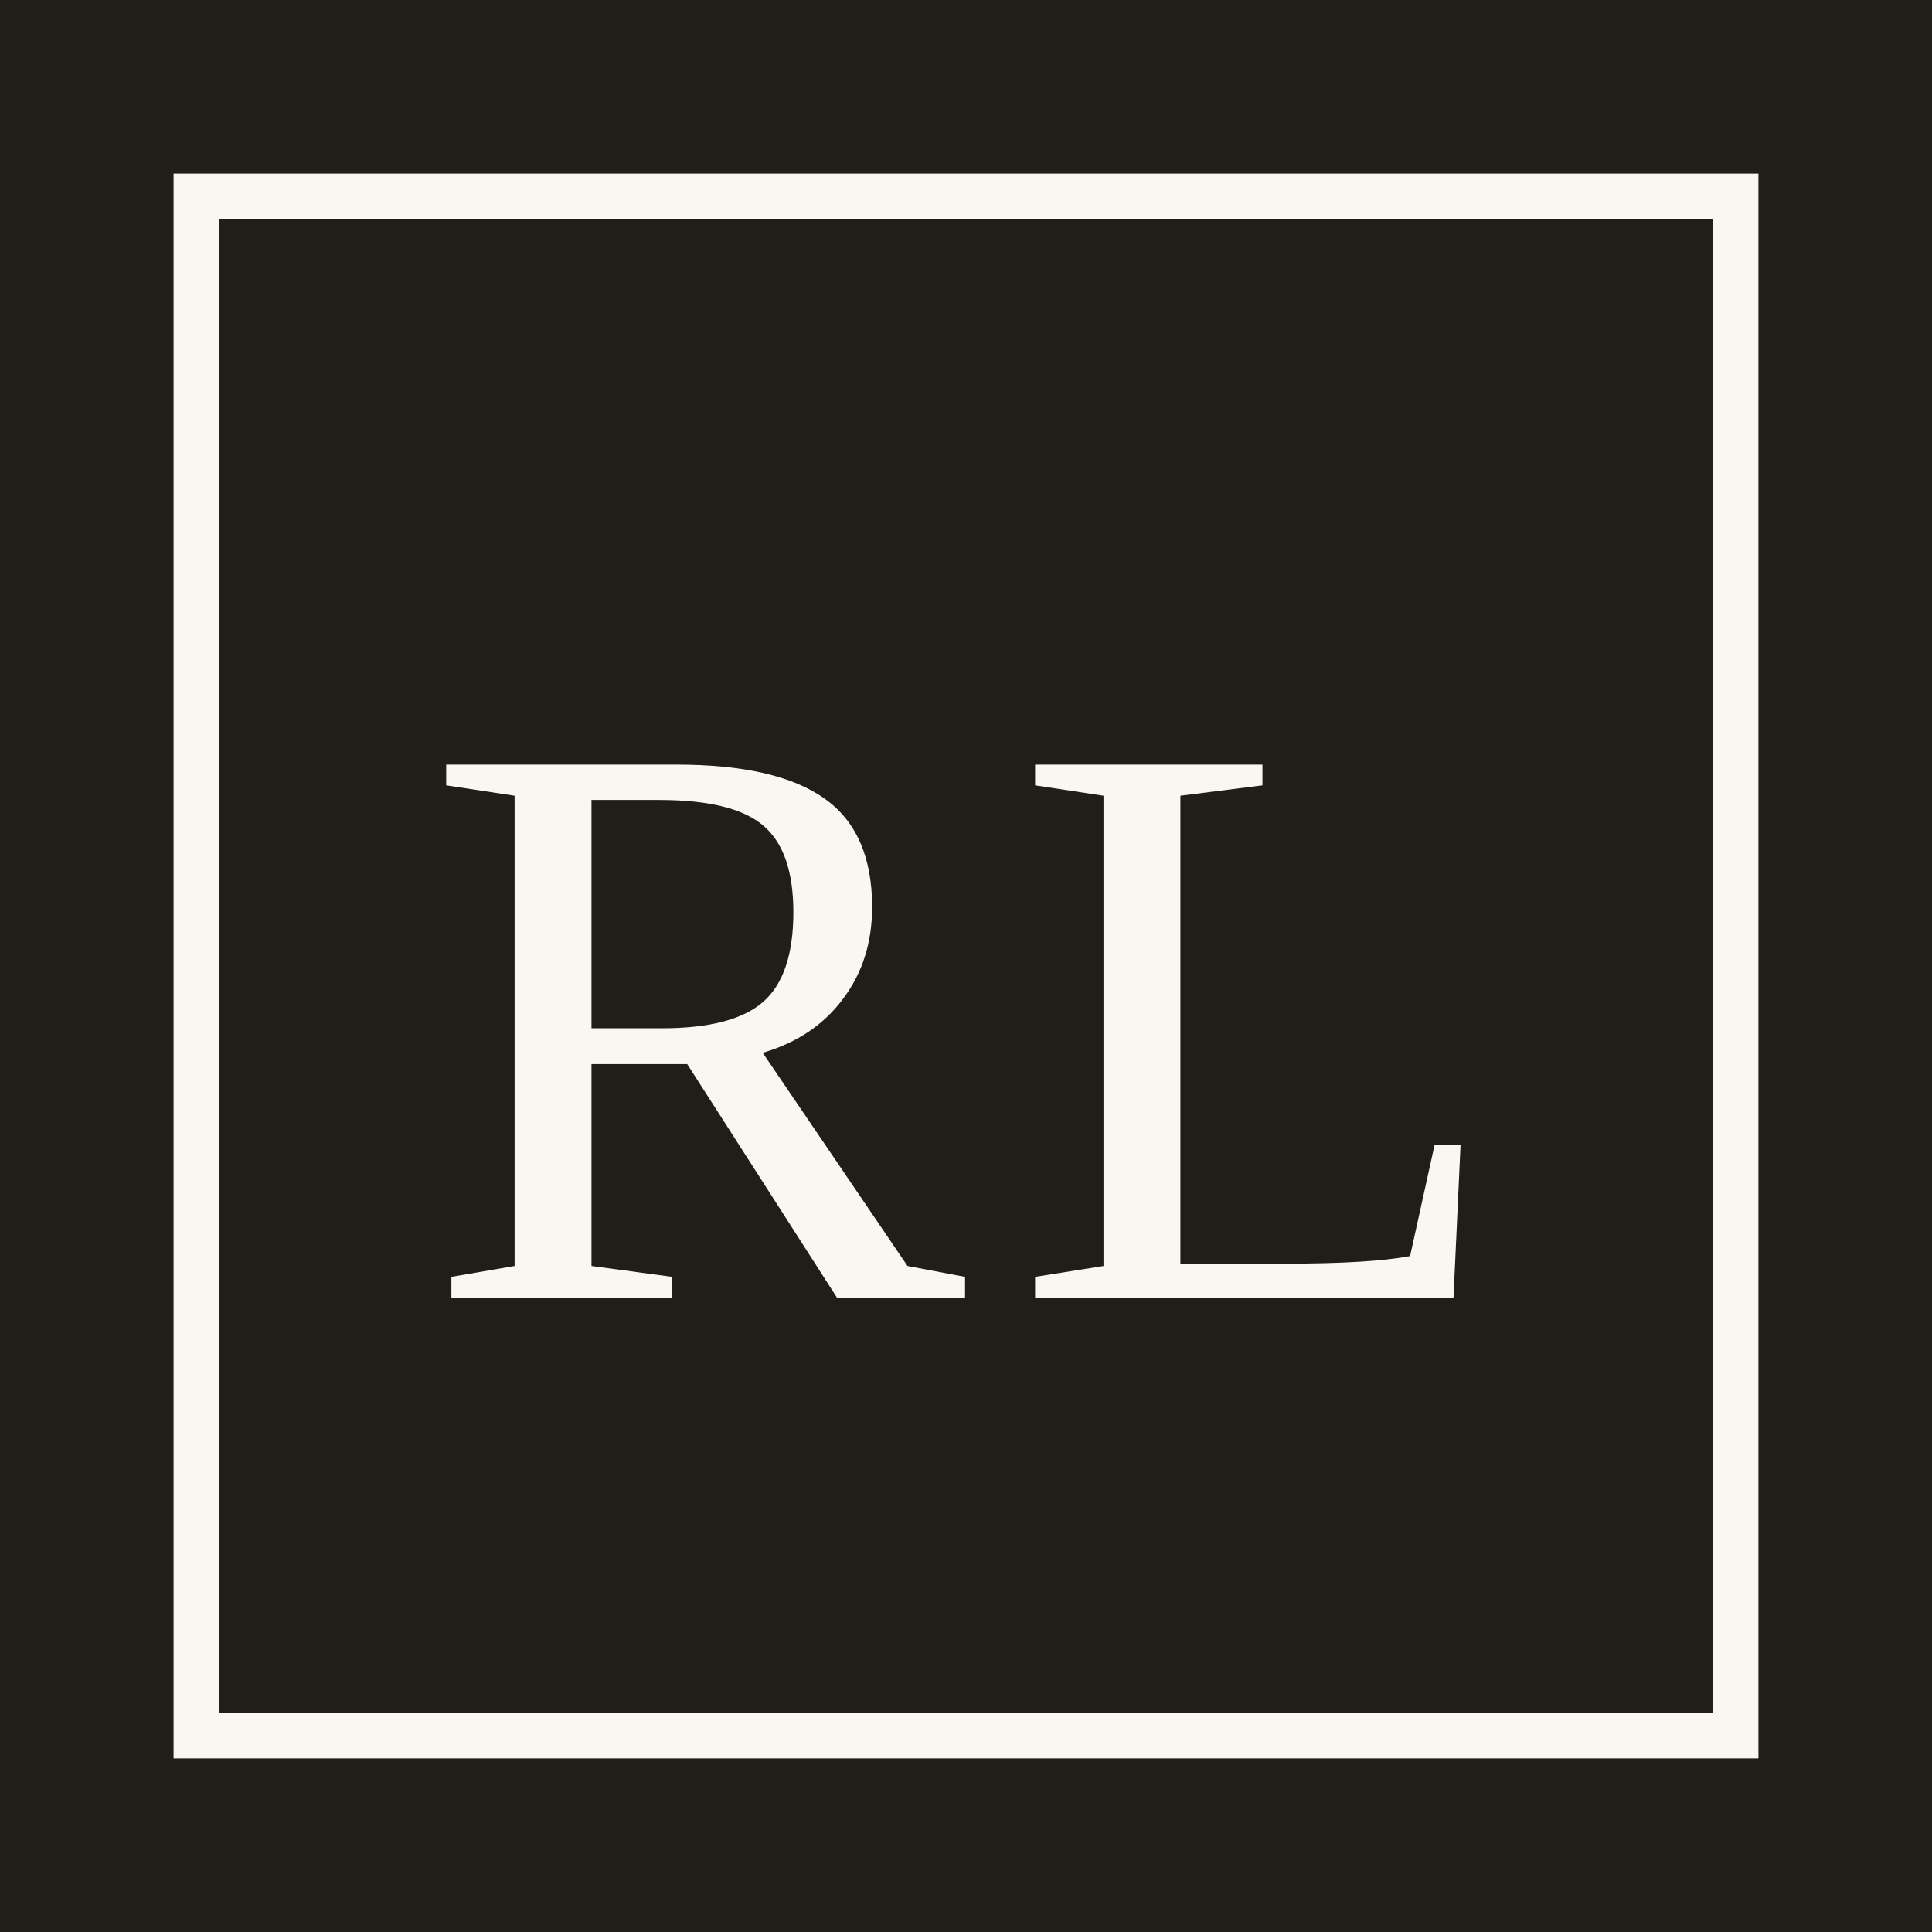
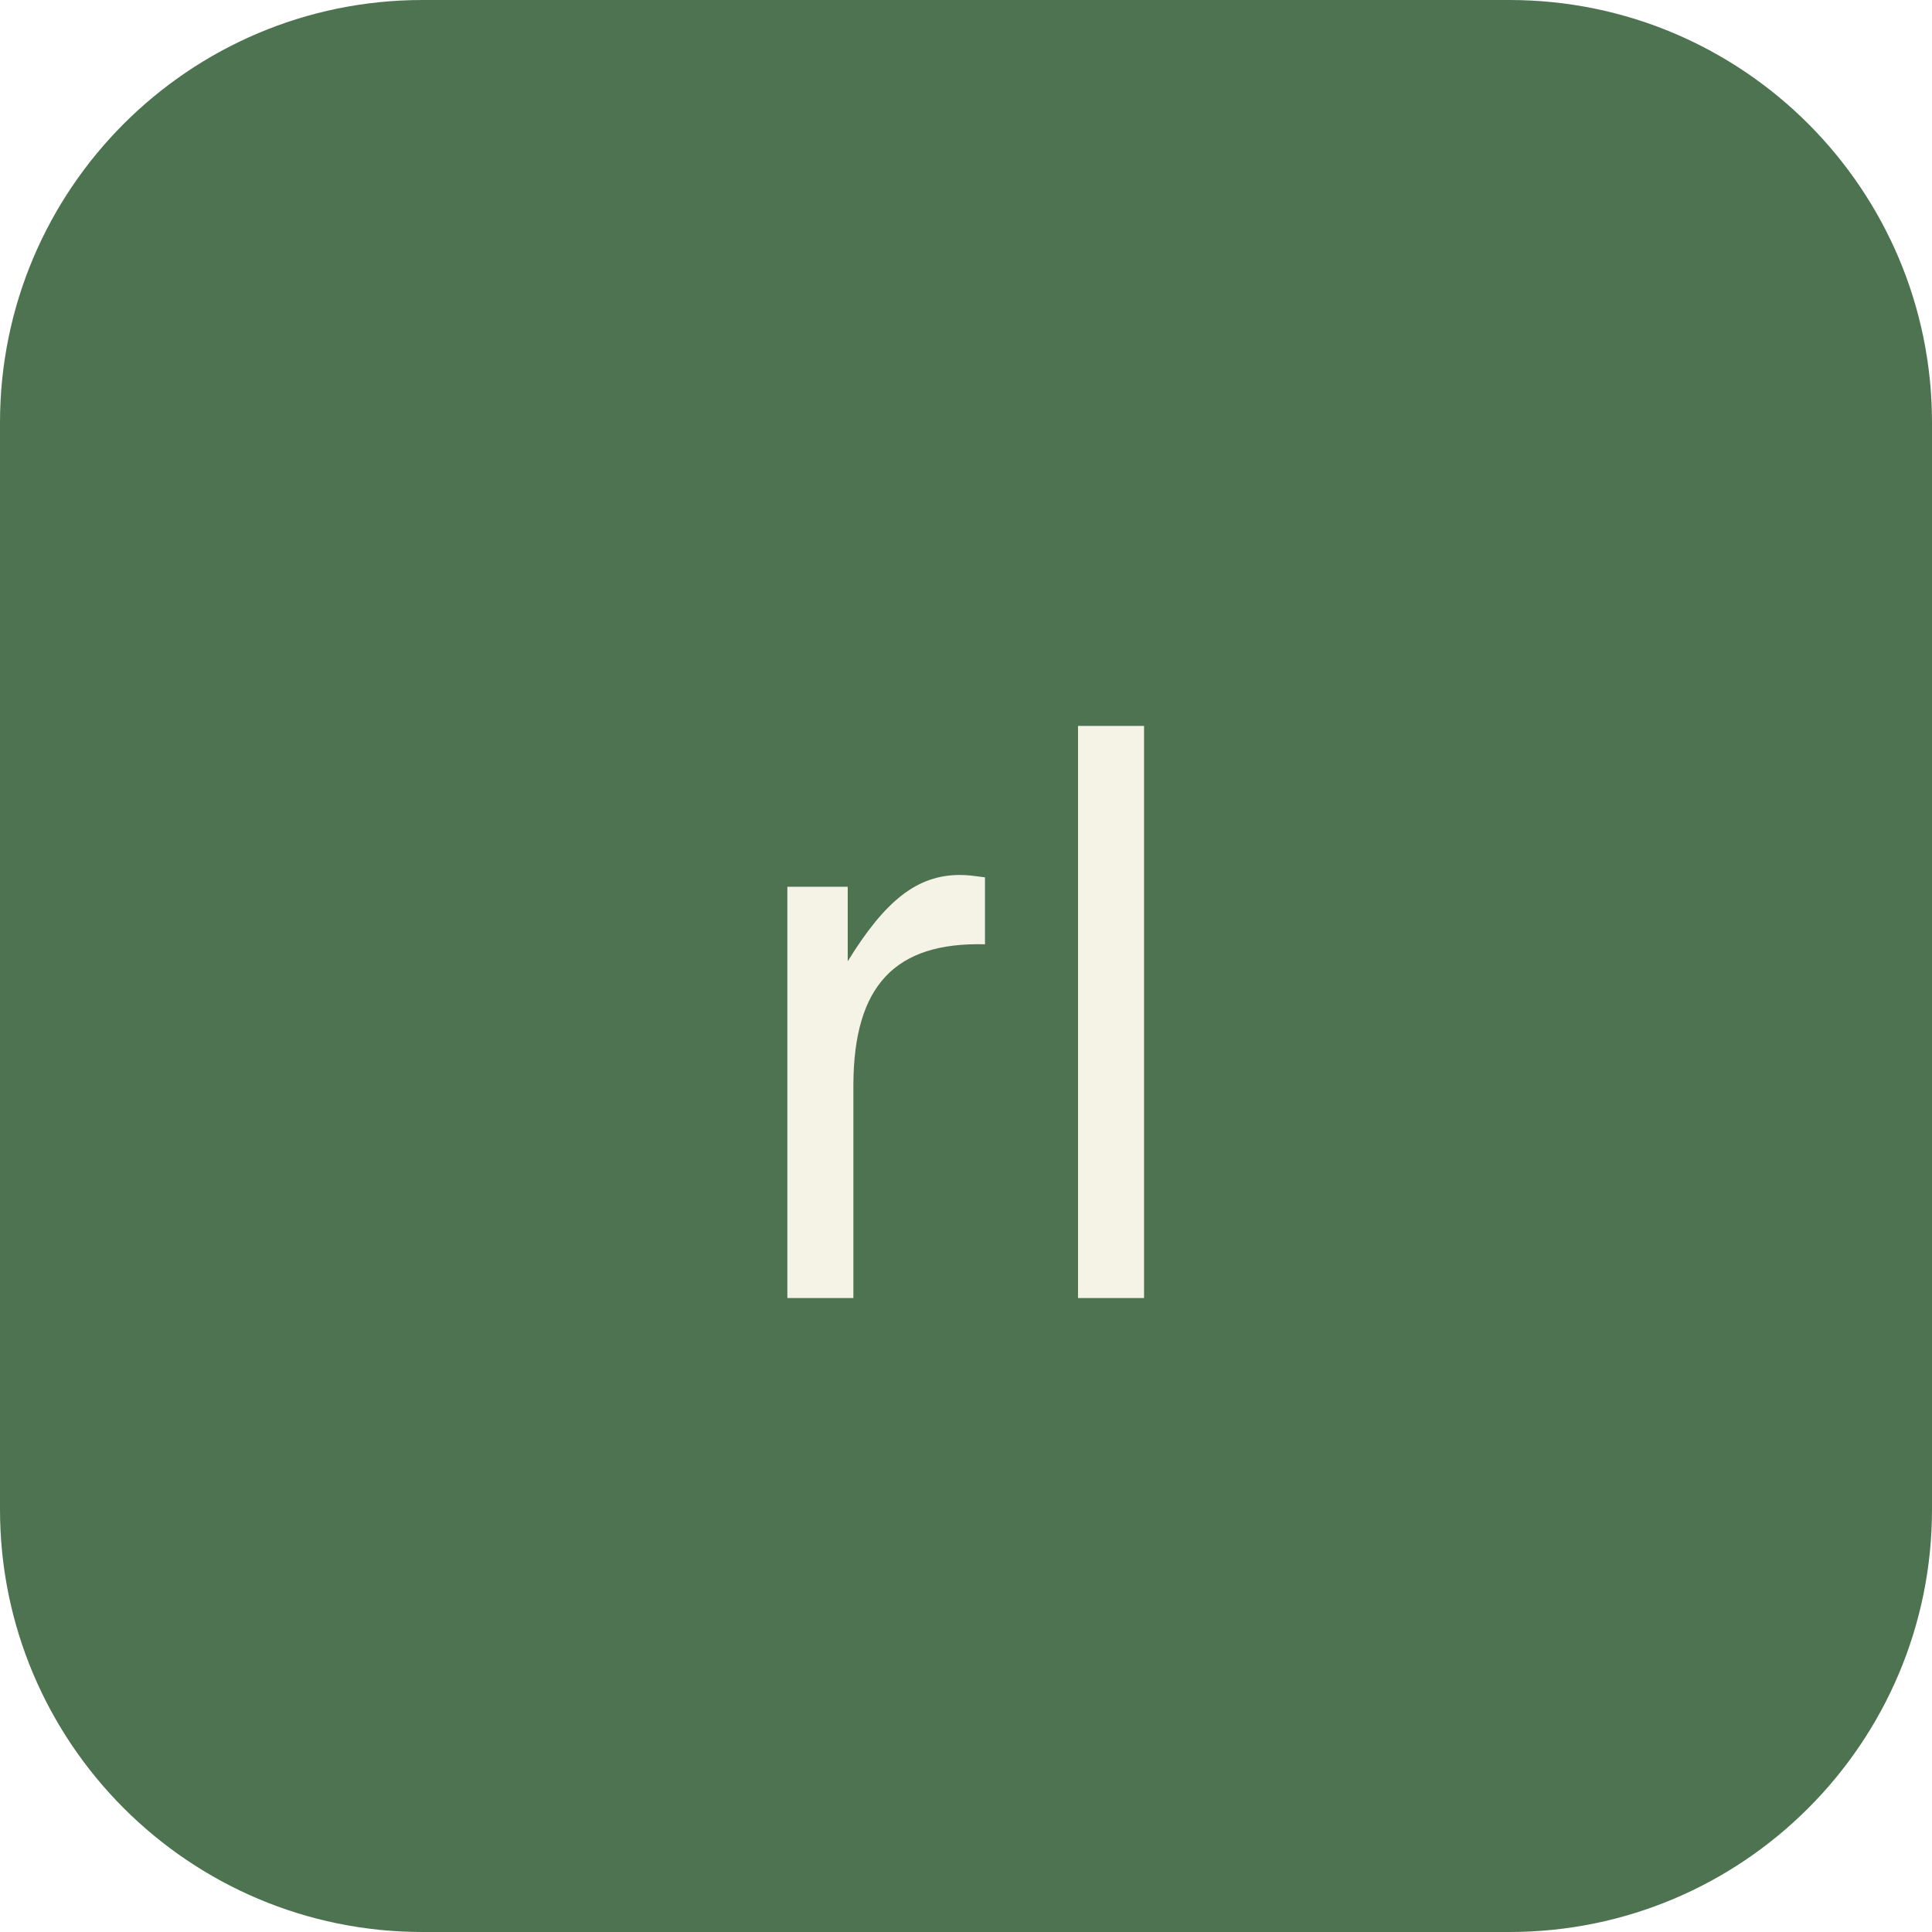
<svg xmlns="http://www.w3.org/2000/svg" viewBox="0 0 64 64">
-   <rect width="64" height="64" fill="#211D19" />
-   <rect x="6.5" y="6.5" width="51" height="51" fill="none" stroke="#FAF7F1" stroke-width="1.5" />
-   <text x="32" y="43" text-anchor="middle" fill="#FAF7F1" font-family="Georgia, 'Times New Roman', serif" font-size="27" letter-spacing="1.5">RL</text>
+   <rect width="64" height="64" rx="14" fill="#4E7350" />
+   <text x="32" y="43" text-anchor="middle" fill="#F5F2E6" font-family="Jost, Helvetica, Arial, sans-serif" font-size="26" font-weight="300" letter-spacing="1">rl</text>
</svg>
